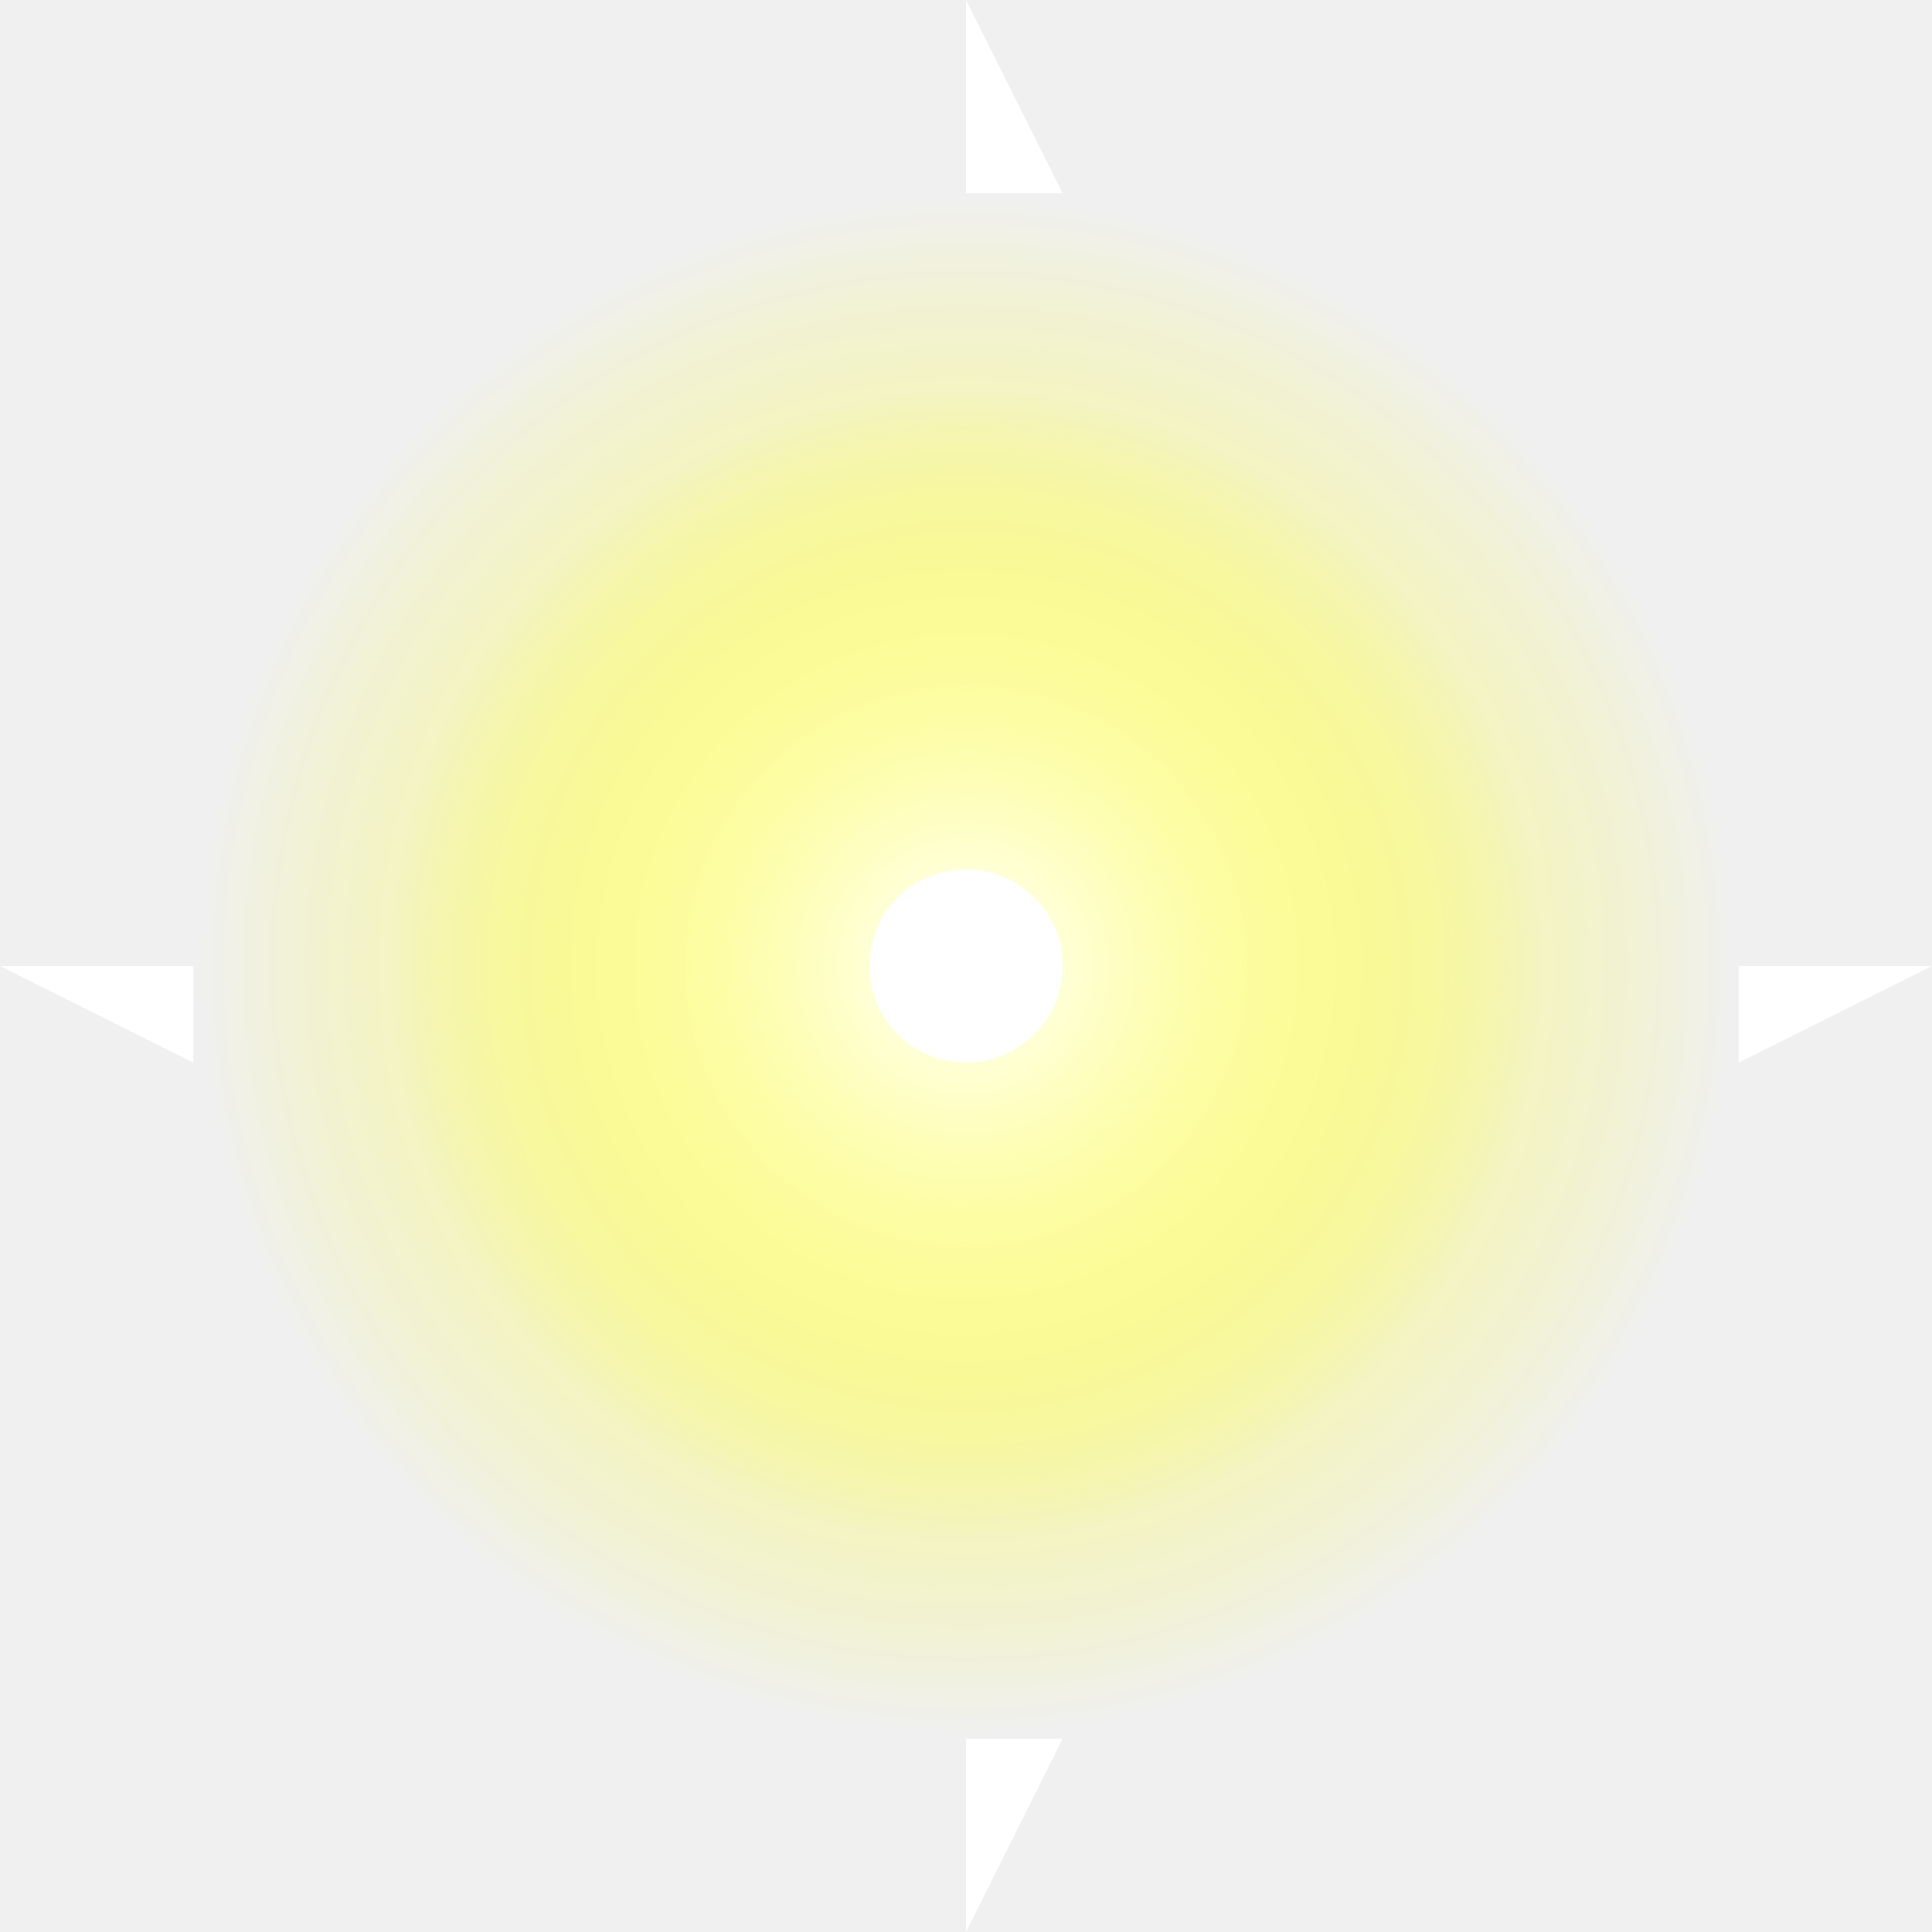
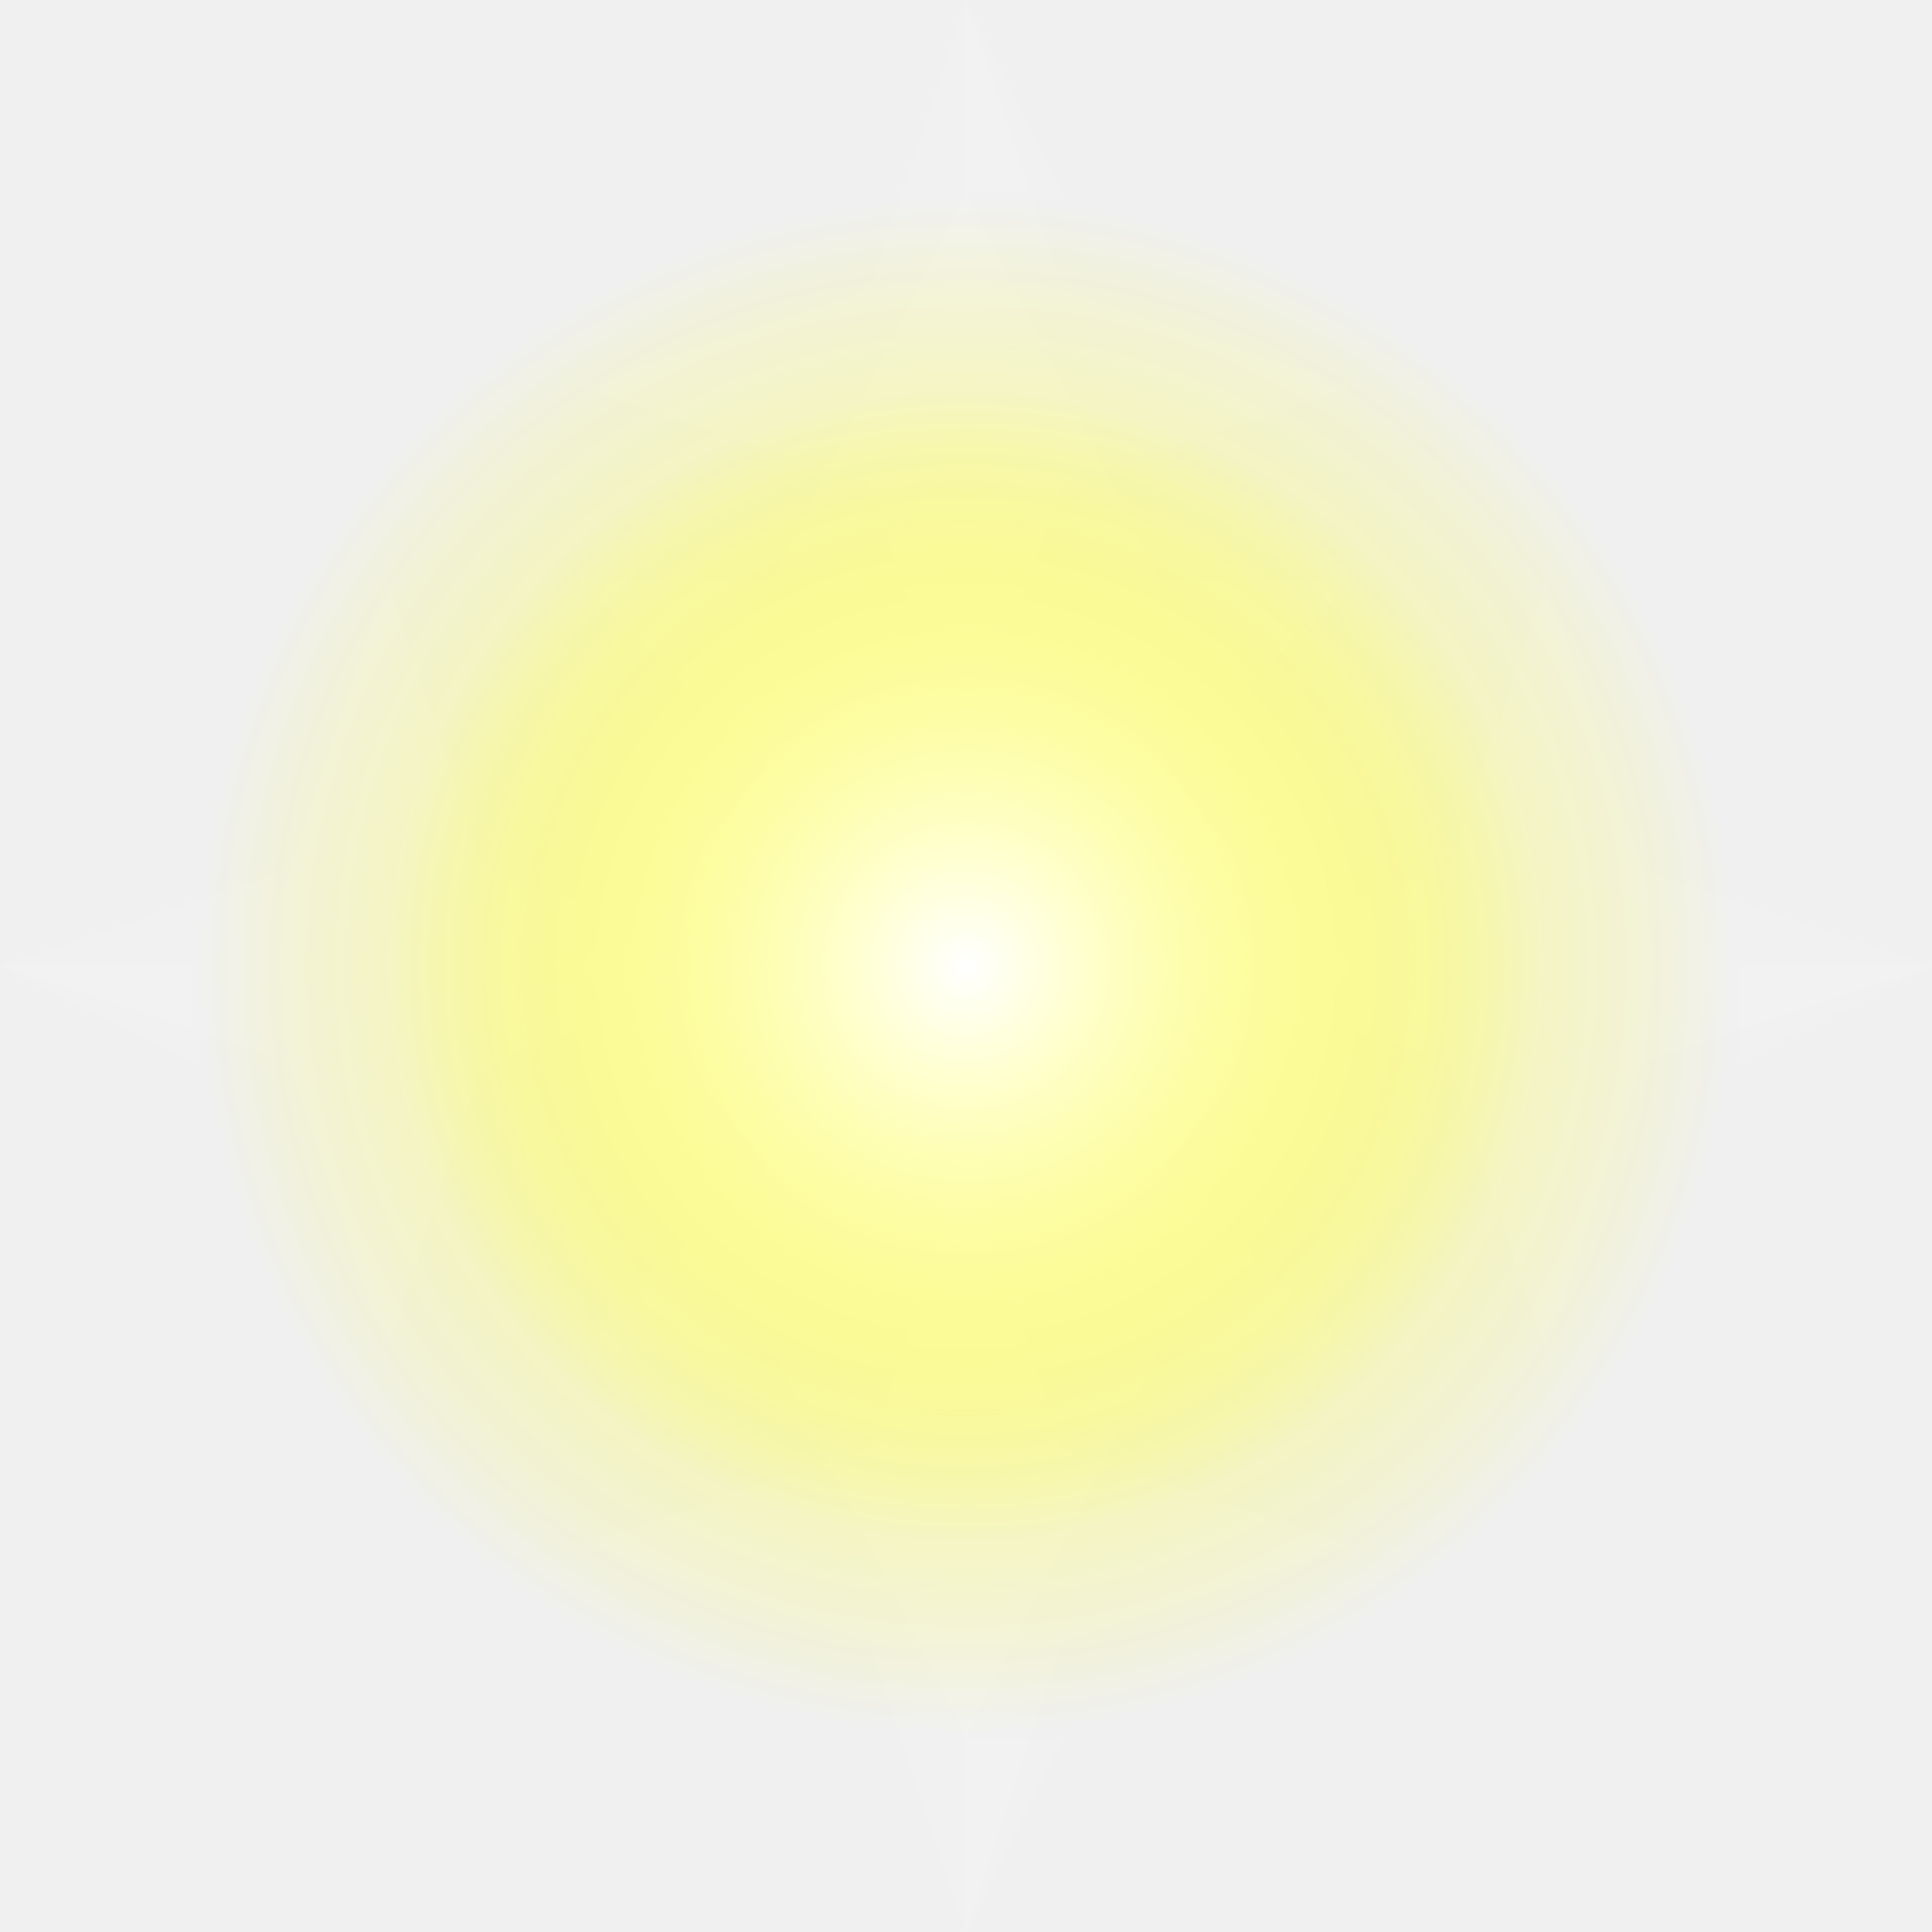
<svg xmlns="http://www.w3.org/2000/svg" width="200" height="200" viewBox="0 0 200 200">
  <defs>
    <radialGradient id="starGradient" cx="50%" cy="50%" r="50%">
      <stop offset="0%" style="stop-color:white;stop-opacity:1" />
      <stop offset="100%" style="stop-color:yellow;stop-opacity:0" />
    </radialGradient>
  </defs>
  <g id="northStar">
-     <circle cx="100" cy="100" r="80" fill="url(#starGradient)" />
-     <circle cx="100" cy="100" r="60" fill="url(#starGradient)" />
    <circle cx="100" cy="100" r="10" fill="white" />
-     <path d="M100,20 L100,0 L110,20 Z" fill="white" />
-     <path d="M100,180 L100,200 L110,180 Z" fill="white" />
-     <path d="M20,100 L0,100 L20,110 Z" fill="white" />
-     <path d="M180,100 L200,100 L180,110 Z" fill="white" />
+     <path d="M100,20 L100,0 L110,20 Z" fill="white" fill-opacity="5%" />
+     <path d="M100,180 L100,200 L110,180 Z" fill="white" fill-opacity="5%" />
+     <path d="M20,100 L0,100 L20,110 Z" fill="white" fill-opacity="5%" />
+     <path d="M180,100 L200,100 L180,110 Z" fill="white" fill-opacity="5%" />
    <path d="M50,50 L40,40 L60,60 Z" fill="white" />
    <path d="M150,150 L160,160 L140,140 Z" fill="white" />
    <path d="M50,150 L40,160 L60,140 Z" fill="white" />
    <path d="M150,50 L160,40 L140,60 Z" fill="white" />
+     <path d="M100 20 L80 60 L60 60 L80 80 L60 100 L80 120 L60 140 L80 140 L100 180 L120 140 L140 140 L120 120 L140 100 L120 80 L140 60 L120 60 Z" fill="white" fill-opacity="10%" />
+     <path d="M100 0 L90 30 L60 40 L90 50 L100 80 L110 50 L140 40 L110 30 Z" fill="white" fill-opacity="5%" />
+     <path d="M0 100 L30 90 L40 60 L50 90 L80 100 L50 110 L40 140 L30 110 Z" fill="white" fill-opacity="5%" />
+     <path d="M100 200 L90 170 L60 160 L90 150 L100 120 L110 150 L140 160 L110 170 Z" fill="white" fill-opacity="5%" />
+     <path d="M200 100 L170 110 L160 140 L150 110 L120 100 L150 90 L160 60 L170 90 Z" fill="white" fill-opacity="5%" />
  </g>
+   <circle cx="100" cy="100" r="80" fill="url(#starGradient)" />
+   <circle cx="100" cy="100" r="60" fill="url(#starGradient)" />
</svg>
